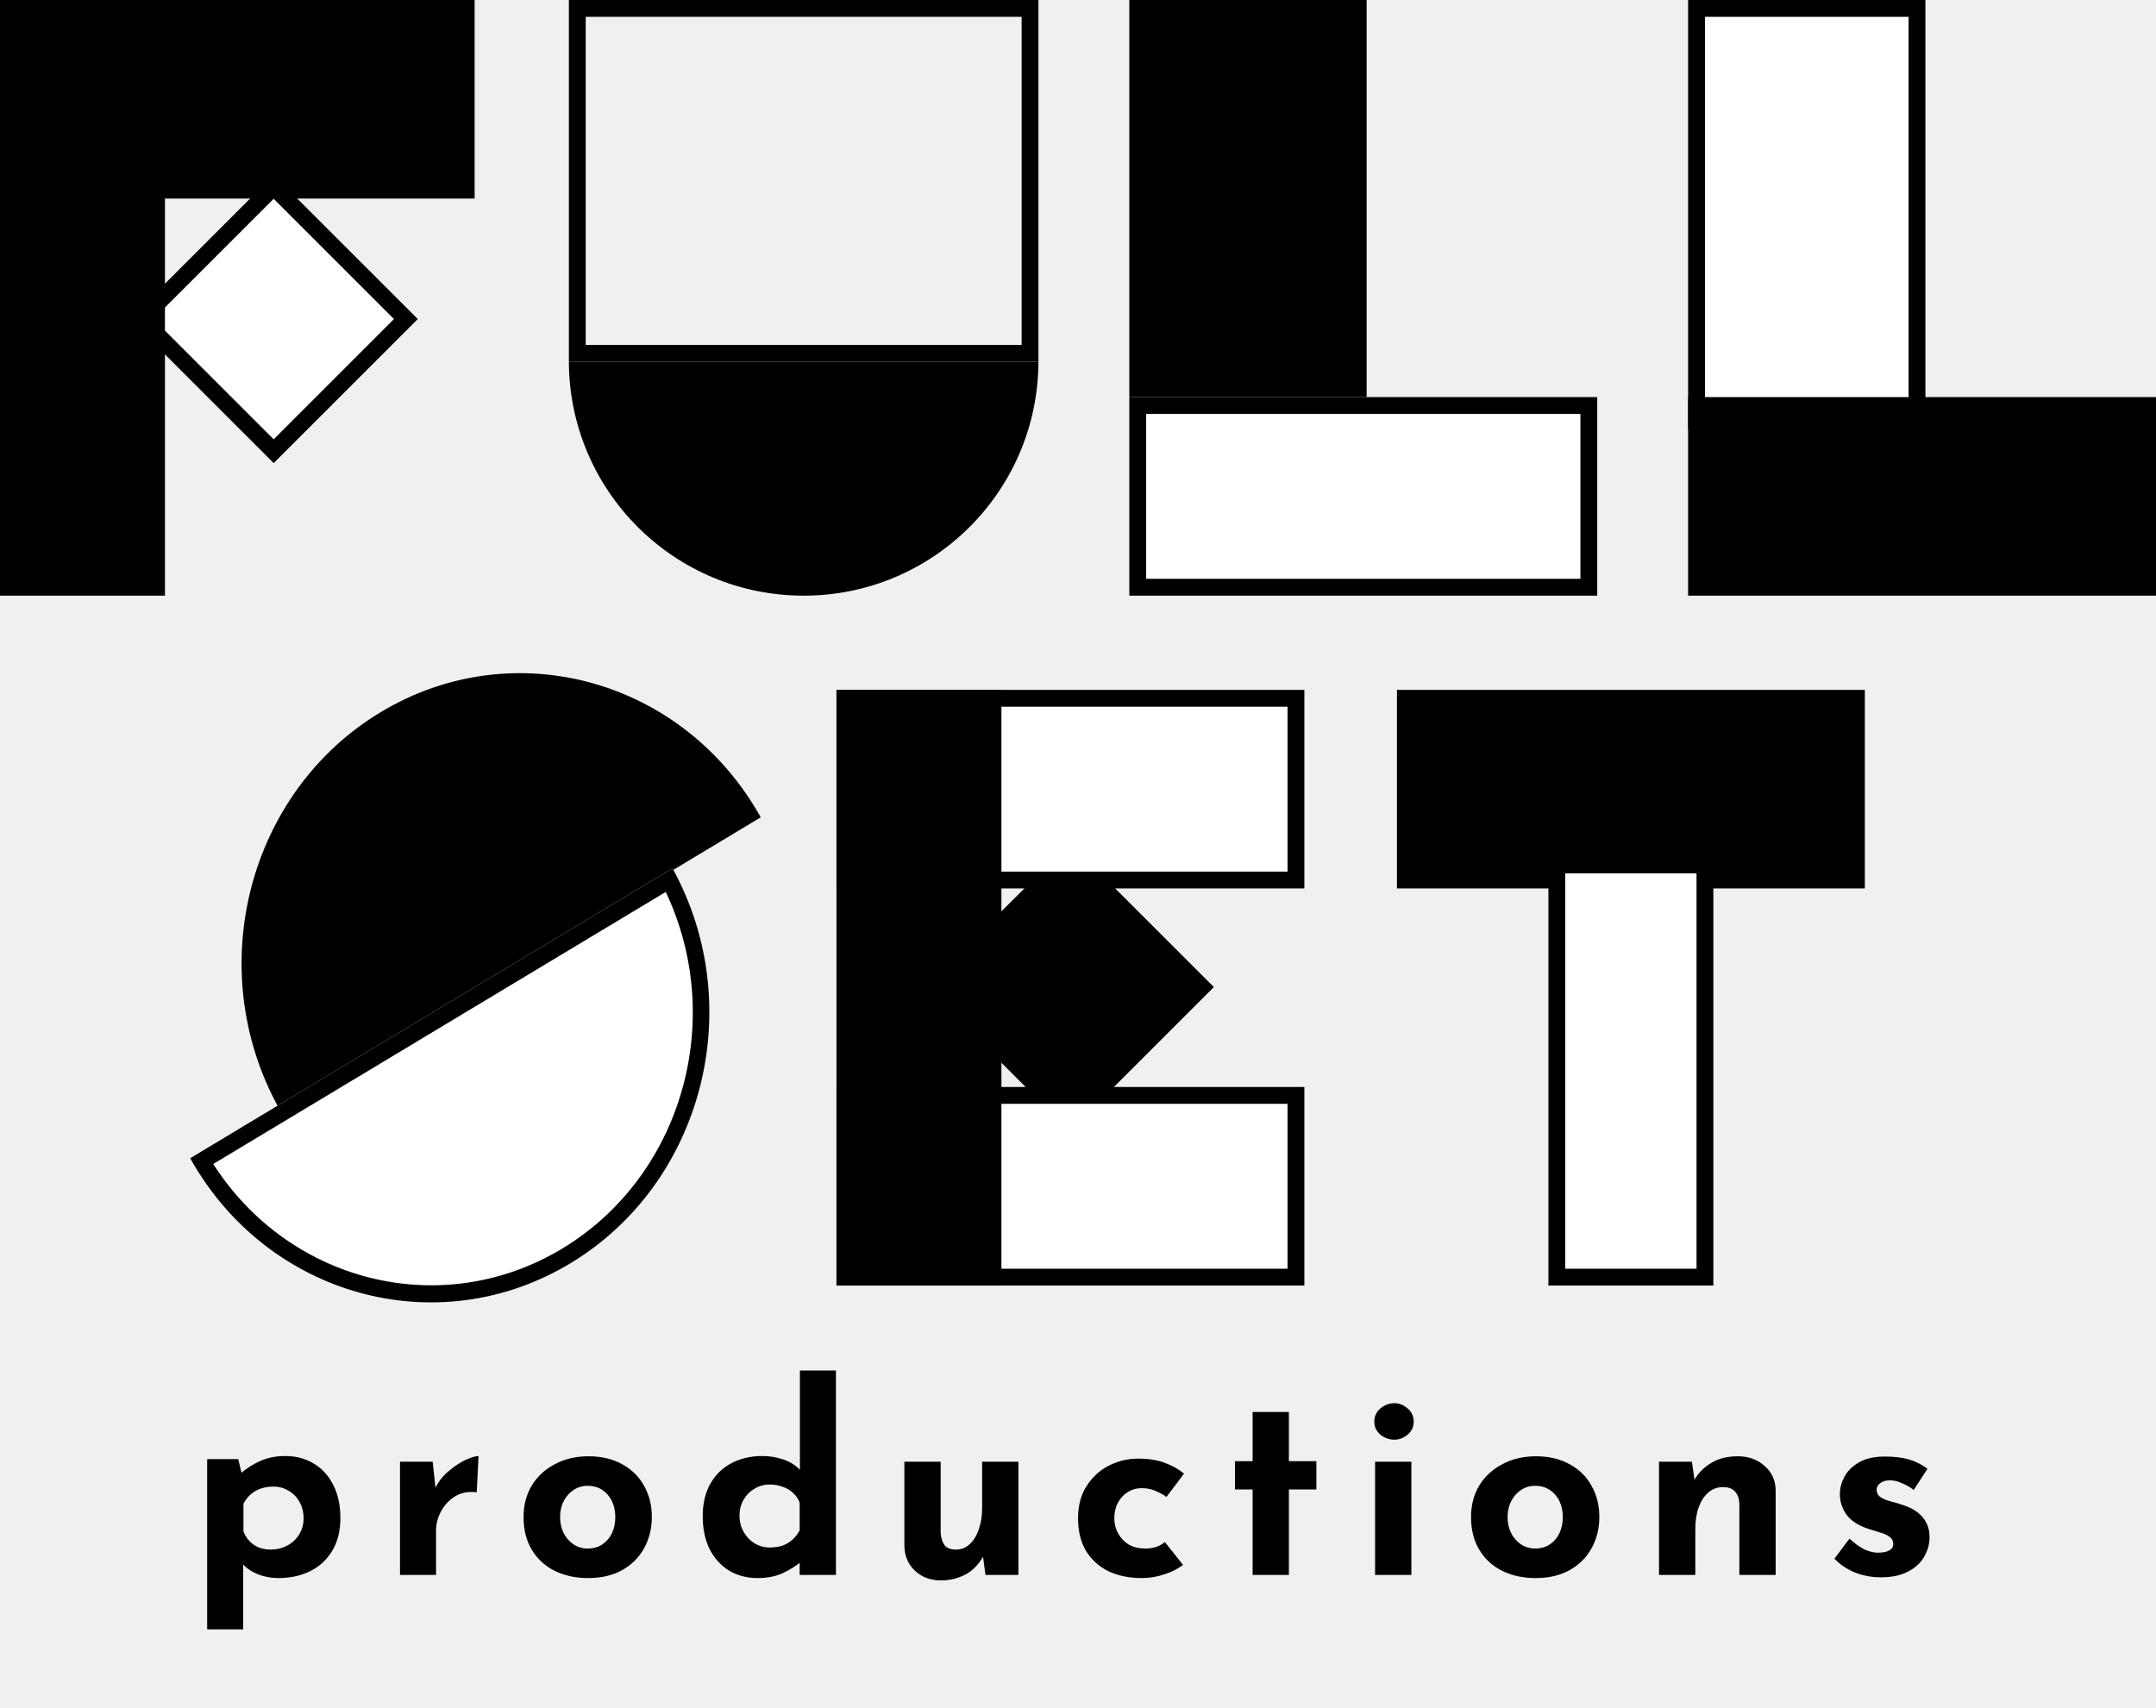
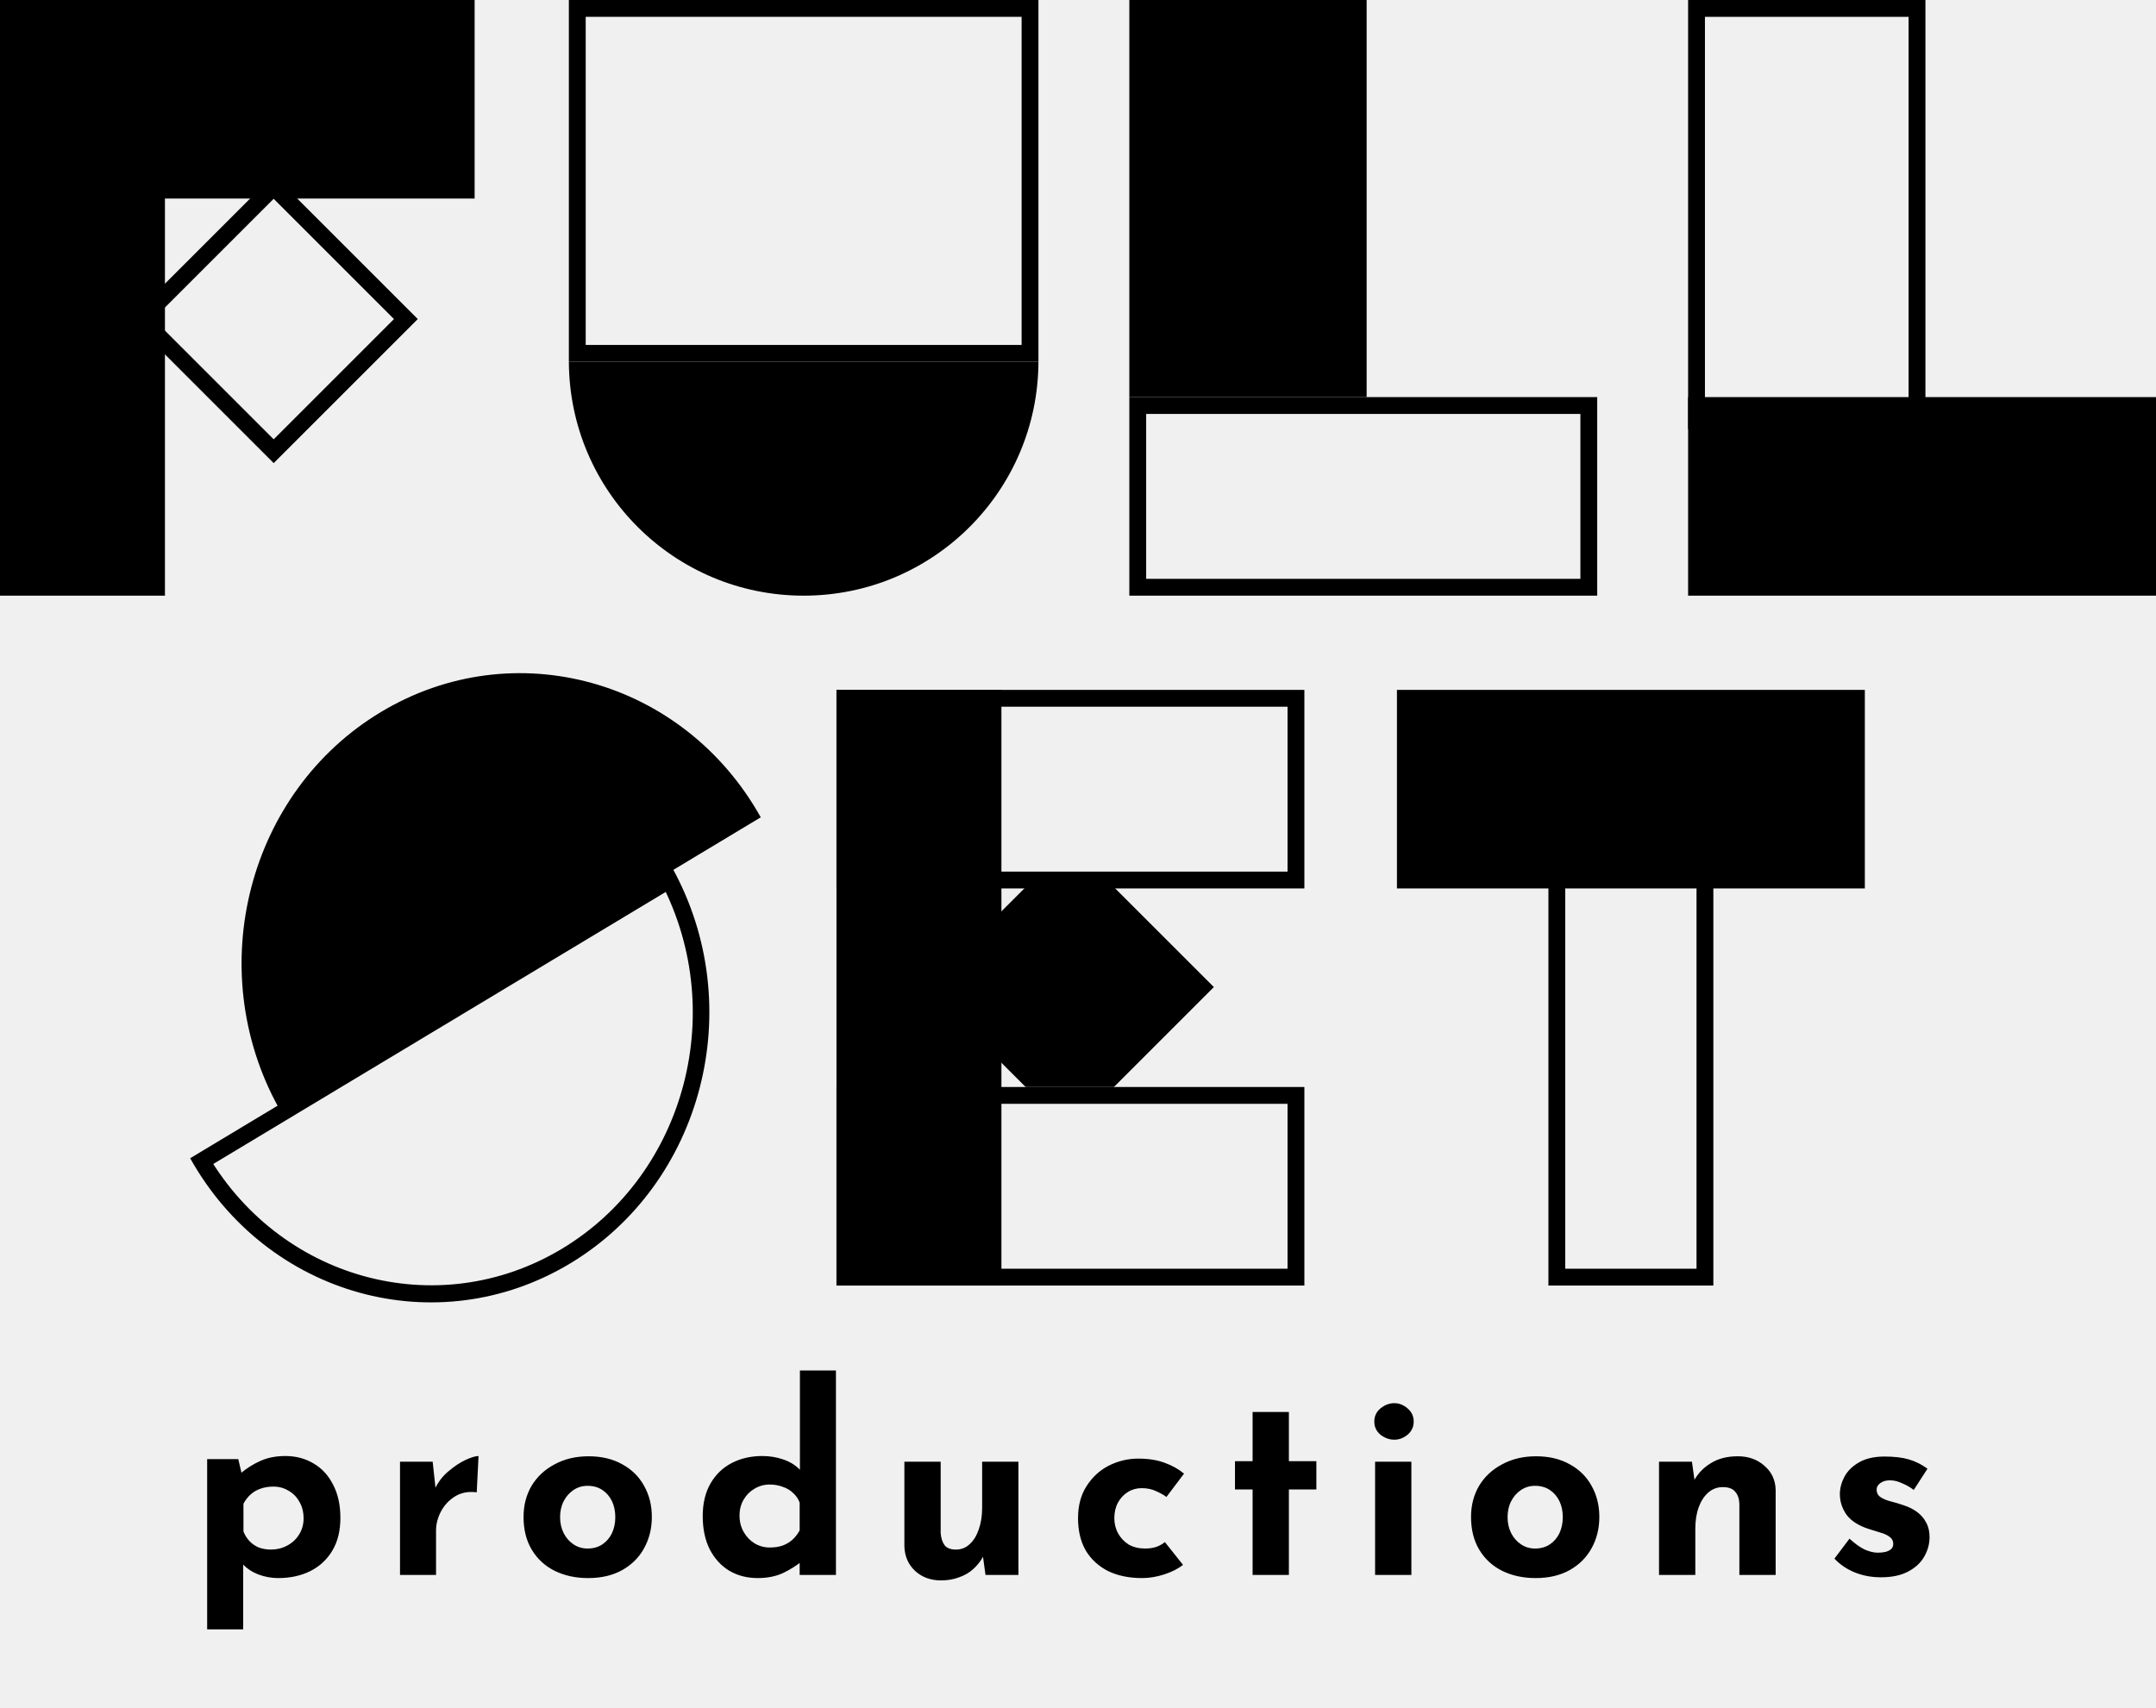
<svg xmlns="http://www.w3.org/2000/svg" width="1281" height="1015" viewBox="0 0 1281 1015" fill="none">
-   <rect x="162.611" y="111.071" width="111.072" height="111.072" transform="rotate(45 162.611 111.071)" fill="white" stroke="black" stroke-width="10" />
+   <rect x="162.611" y="111.071" width="111.072" height="111.072" transform="rotate(45 162.611 111.071)" stroke="black" stroke-width="10" />
  <path d="M282 0V118H98V354H0V0H282Z" fill="black" />
-   <mask id="path-3-inside-1_428_976" fill="white">
+   <mask id="path-3-inside-1_433_571" fill="white">
    <path d="M617 215H338V0H617V215Z" />
  </mask>
-   <path d="M617 215V225H627V215H617ZM338 215H328V225H338V215ZM338 0V-10H328V0H338ZM617 0H627V-10H617V0ZM617 215V205H338V215V225H617V215ZM338 215H348V0H338H328V215H338ZM338 0V10H617V0V-10H338V0ZM617 0H607V215H617H627V0H617Z" fill="black" mask="url(#path-3-inside-1_428_976)" />
+   <path d="M617 215V225H627V215H617ZM338 215H328V225H338V215ZM338 0V-10H328V0H338ZM617 0H627V-10H617V0ZM617 215V205H338V215V225H617V215ZM338 215H348V0H338H328V215H338ZM338 0V10H617V0V-10H338V0ZM617 0H607V215H617H627V0H617Z" fill="black" mask="url(#path-3-inside-1_433_571)" />
  <path d="M616.997 215C616.728 291.814 554.377 354 477.5 354C400.623 354 338.272 291.814 338.003 215H616.997Z" fill="black" />
-   <rect x="5" y="-5" width="268" height="108" transform="matrix(1 0 0 -1 671 344)" fill="white" stroke="black" stroke-width="10" />
+   <rect x="5" y="-5" width="268" height="108" transform="matrix(1 0 0 -1 671 344)" stroke="black" stroke-width="10" />
  <rect width="236" height="141" transform="matrix(-4.37114e-08 -1 -1 4.37114e-08 812 236)" fill="black" />
-   <rect x="-5" y="-5" width="245" height="131" transform="matrix(-4.37114e-08 -1 -1 4.37114e-08 1134 245)" fill="white" stroke="black" stroke-width="10" />
+   <rect x="-5" y="-5" width="245" height="131" transform="matrix(-4.37114e-08 -1 -1 4.37114e-08 1134 245)" stroke="black" stroke-width="10" />
  <rect width="278" height="118" transform="matrix(1 0 0 -1 1003 354)" fill="black" />
  <path d="M165.43 658.071C120.156 575.717 147.322 470.666 226.287 423.176C305.251 375.687 406.174 403.706 452.005 485.725L165.43 658.071Z" fill="black" />
-   <mask id="path-11-inside-2_428_976" fill="white">
+   <mask id="path-11-inside-2_433_571" fill="white">
    <path d="M399.567 515.996C444.844 598.35 417.679 703.404 338.713 750.894C259.747 798.384 158.824 770.363 112.994 688.342L399.567 515.996Z" />
  </mask>
-   <path d="M399.567 515.996C444.844 598.35 417.679 703.404 338.713 750.894C259.747 798.384 158.824 770.363 112.994 688.342L399.567 515.996Z" fill="white" />
-   <path d="M399.567 515.996L408.154 510.872L403.319 502.078L394.72 507.249L399.567 515.996ZM338.713 750.894L343.561 759.64L343.561 759.64L338.713 750.894ZM112.994 688.342L108.146 679.595L99.547 684.767L104.441 693.526L112.994 688.342ZM399.567 515.996L390.981 521.119C433.697 598.816 407.945 697.596 333.865 742.147L338.713 750.894L343.561 759.64C427.413 709.211 455.991 597.884 408.154 510.872L399.567 515.996ZM338.713 750.894L333.865 742.147C259.786 786.699 164.785 760.54 121.547 683.158L112.994 688.342L104.441 693.526C152.863 780.186 259.709 810.069 343.561 759.64L338.713 750.894ZM112.994 688.342L117.842 697.088L404.415 524.742L399.567 515.996L394.72 507.249L108.146 679.595L112.994 688.342Z" fill="black" mask="url(#path-11-inside-2_428_976)" />
-   <rect x="635.611" y="501" width="121.072" height="121.072" transform="rotate(45 635.611 501)" fill="black" />
-   <rect x="5" y="-5" width="268" height="108" transform="matrix(1 0 0 -1 497 518)" fill="white" stroke="black" stroke-width="10" />
-   <rect x="5" y="-5" width="268" height="108" transform="matrix(1 0 0 -1 497 754)" fill="white" stroke="black" stroke-width="10" />
+   <path d="M399.567 515.996L408.154 510.872L403.319 502.078L394.72 507.249L399.567 515.996ZM338.713 750.894L343.561 759.64L343.561 759.64L338.713 750.894ZM112.994 688.342L108.146 679.595L99.547 684.767L104.441 693.526L112.994 688.342ZM399.567 515.996L390.981 521.119C433.697 598.816 407.945 697.596 333.865 742.147L338.713 750.894L343.561 759.64C427.413 709.211 455.991 597.884 408.154 510.872L399.567 515.996ZM338.713 750.894L333.865 742.147C259.786 786.699 164.785 760.54 121.547 683.158L112.994 688.342L104.441 693.526C152.863 780.186 259.709 810.069 343.561 759.64L338.713 750.894ZM112.994 688.342L117.842 697.088L404.415 524.742L399.567 515.996L394.72 507.249L108.146 679.595L112.994 688.342Z" fill="black" mask="url(#path-11-inside-2_433_571)" />
+   <mask id="mask0_433_571" style="mask-type:alpha" maskUnits="userSpaceOnUse" x="497" y="522" width="278" height="124">
+     <rect x="497" y="522" width="278" height="124" fill="#D9D9D9" />
+   </mask>
+   <g mask="url(#mask0_433_571)">
+     <rect x="635.611" y="501" width="121.072" height="121.072" transform="rotate(45 635.611 501)" fill="black" />
+   </g>
+   <rect x="5" y="-5" width="268" height="108" transform="matrix(1 0 0 -1 497 518)" stroke="black" stroke-width="10" />
+   <rect x="5" y="-5" width="268" height="108" transform="matrix(1 0 0 -1 497 754)" stroke="black" stroke-width="10" />
  <rect x="497" y="410" width="98" height="354" fill="black" />
  <rect width="278" height="118" transform="matrix(1 0 0 -1 830 528)" fill="black" />
-   <rect x="925" y="514" width="88" height="245" fill="white" stroke="black" stroke-width="10" />
+   <rect x="925" y="514" width="88" height="245" stroke="black" stroke-width="10" />
  <path d="M165.284 937.848C161.28 937.848 157.327 937.129 153.426 935.692C149.627 934.152 146.445 931.996 143.878 929.224L144.494 922.91V968.34H123.088V867.162H141.568L144.648 880.252L142.954 875.632C146.445 872.655 150.346 870.191 154.658 868.24C158.97 866.289 163.949 865.314 169.596 865.314C175.859 865.314 181.454 866.803 186.382 869.78C191.31 872.655 195.16 876.864 197.932 882.408C200.807 887.849 202.244 894.42 202.244 902.12C202.244 909.717 200.653 916.185 197.47 921.524C194.287 926.863 189.924 930.918 184.38 933.69C178.836 936.462 172.471 937.848 165.284 937.848ZM160.972 920.908C164.463 920.908 167.645 920.138 170.52 918.598C173.497 917.058 175.859 914.902 177.604 912.13C179.452 909.255 180.376 906.021 180.376 902.428C180.376 898.629 179.555 895.344 177.912 892.572C176.372 889.697 174.216 887.49 171.444 885.95C168.775 884.307 165.797 883.486 162.512 883.486C159.637 883.486 157.071 883.897 154.812 884.718C152.656 885.437 150.705 886.566 148.96 888.106C147.317 889.543 145.88 891.391 144.648 893.65V910.128C145.469 912.284 146.65 914.183 148.19 915.826C149.73 917.469 151.578 918.752 153.734 919.676C155.993 920.497 158.405 920.908 160.972 920.908ZM257.072 868.702L259.074 887.182L258.612 884.41C260.562 880.406 263.232 877.018 266.62 874.246C270.008 871.371 273.344 869.164 276.63 867.624C280.018 866.084 282.584 865.314 284.33 865.314L283.252 886.874C278.221 886.258 273.909 887.079 270.316 889.338C266.722 891.597 263.95 894.574 262 898.27C260.049 901.966 259.074 905.765 259.074 909.666V936H237.668V868.702H257.072ZM311.068 901.504C311.068 894.625 312.659 888.465 315.842 883.024C319.127 877.583 323.696 873.322 329.548 870.242C335.4 867.059 342.125 865.468 349.722 865.468C357.422 865.468 364.095 867.059 369.742 870.242C375.389 873.322 379.701 877.583 382.678 883.024C385.758 888.465 387.298 894.625 387.298 901.504C387.298 908.383 385.758 914.594 382.678 920.138C379.701 925.579 375.389 929.891 369.742 933.074C364.095 936.257 357.319 937.848 349.414 937.848C342.022 937.848 335.4 936.411 329.548 933.536C323.799 930.661 319.281 926.503 315.996 921.062C312.711 915.621 311.068 909.101 311.068 901.504ZM332.782 901.658C332.782 905.149 333.501 908.331 334.938 911.206C336.375 913.978 338.326 916.185 340.79 917.828C343.254 919.471 346.026 920.292 349.106 920.292C352.494 920.292 355.42 919.471 357.884 917.828C360.348 916.185 362.247 913.978 363.582 911.206C364.917 908.331 365.584 905.149 365.584 901.658C365.584 898.065 364.917 894.882 363.582 892.11C362.247 889.338 360.348 887.131 357.884 885.488C355.42 883.845 352.494 883.024 349.106 883.024C346.026 883.024 343.254 883.845 340.79 885.488C338.326 887.131 336.375 889.338 334.938 892.11C333.501 894.882 332.782 898.065 332.782 901.658ZM450.174 937.848C443.912 937.848 438.316 936.411 433.388 933.536C428.46 930.559 424.559 926.298 421.684 920.754C418.912 915.21 417.526 908.639 417.526 901.042C417.526 893.445 419.066 886.977 422.146 881.638C425.226 876.299 429.436 872.244 434.774 869.472C440.113 866.7 446.17 865.314 452.946 865.314C457.258 865.314 461.365 865.981 465.266 867.316C469.27 868.651 472.607 870.704 475.276 873.476V880.252V814.494H496.682V936H475.122V922.91L476.816 927.53C473.326 930.405 469.424 932.869 465.112 934.922C460.8 936.873 455.821 937.848 450.174 937.848ZM457.258 919.676C460.133 919.676 462.648 919.317 464.804 918.598C467.063 917.777 469.014 916.647 470.656 915.21C472.402 913.67 473.89 911.771 475.122 909.512V893.034C474.301 890.775 473.018 888.876 471.272 887.336C469.63 885.693 467.576 884.461 465.112 883.64C462.751 882.716 460.133 882.254 457.258 882.254C454.076 882.254 451.098 883.075 448.326 884.718C445.657 886.258 443.501 888.414 441.858 891.186C440.216 893.958 439.394 897.141 439.394 900.734C439.394 904.327 440.216 907.561 441.858 910.436C443.501 913.311 445.657 915.569 448.326 917.212C451.098 918.855 454.076 919.676 457.258 919.676ZM559.056 939.234C552.999 939.234 547.917 937.386 543.81 933.69C539.703 929.891 537.547 925.015 537.342 919.06V868.702H558.902V911.052C559.107 914.029 559.877 916.442 561.212 918.29C562.547 920.035 564.805 920.908 567.988 920.908C571.171 920.908 573.891 919.83 576.15 917.674C578.511 915.518 580.308 912.592 581.54 908.896C582.875 905.097 583.542 900.837 583.542 896.114V868.702H605.102V936H585.544L583.85 923.68L584.158 925.066C582.618 927.838 580.667 930.302 578.306 932.458C575.945 934.614 573.121 936.257 569.836 937.386C566.653 938.618 563.06 939.234 559.056 939.234ZM702.89 929.994C699.912 932.355 696.165 934.255 691.648 935.692C687.233 937.129 682.87 937.848 678.558 937.848C670.858 937.848 664.133 936.462 658.384 933.69C652.737 930.815 648.322 926.76 645.14 921.524C642.06 916.185 640.52 909.769 640.52 902.274C640.52 894.779 642.214 888.414 645.602 883.178C648.99 877.839 653.404 873.784 658.846 871.012C664.39 868.24 670.19 866.854 676.248 866.854C682.305 866.854 687.541 867.675 691.956 869.318C696.473 870.961 700.323 873.117 703.506 875.786L693.034 889.646C691.596 888.517 689.594 887.387 687.028 886.258C684.564 885.026 681.638 884.41 678.25 884.41C675.272 884.41 672.552 885.18 670.088 886.72C667.624 888.26 665.673 890.365 664.236 893.034C662.798 895.703 662.08 898.783 662.08 902.274C662.08 905.559 662.85 908.588 664.39 911.36C665.93 914.132 668.034 916.339 670.704 917.982C673.476 919.522 676.71 920.292 680.406 920.292C682.767 920.292 684.923 919.984 686.874 919.368C688.927 918.649 690.672 917.674 692.11 916.442L702.89 929.994ZM744.241 839.134H765.801V868.394H782.125V885.18H765.801V936H744.241V885.18H733.769V868.394H744.241V839.134ZM817.014 868.702H838.574V936H817.014V868.702ZM816.552 844.832C816.552 841.649 817.784 839.031 820.248 836.978C822.815 834.925 825.536 833.898 828.41 833.898C831.285 833.898 833.903 834.925 836.264 836.978C838.728 839.031 839.96 841.649 839.96 844.832C839.96 848.015 838.728 850.633 836.264 852.686C833.903 854.637 831.285 855.612 828.41 855.612C825.536 855.612 822.815 854.637 820.248 852.686C817.784 850.633 816.552 848.015 816.552 844.832ZM874.022 901.504C874.022 894.625 875.613 888.465 878.796 883.024C882.081 877.583 886.65 873.322 892.502 870.242C898.354 867.059 905.079 865.468 912.676 865.468C920.376 865.468 927.049 867.059 932.696 870.242C938.343 873.322 942.655 877.583 945.632 883.024C948.712 888.465 950.252 894.625 950.252 901.504C950.252 908.383 948.712 914.594 945.632 920.138C942.655 925.579 938.343 929.891 932.696 933.074C927.049 936.257 920.273 937.848 912.368 937.848C904.976 937.848 898.354 936.411 892.502 933.536C886.753 930.661 882.235 926.503 878.95 921.062C875.665 915.621 874.022 909.101 874.022 901.504ZM895.736 901.658C895.736 905.149 896.455 908.331 897.892 911.206C899.329 913.978 901.28 916.185 903.744 917.828C906.208 919.471 908.98 920.292 912.06 920.292C915.448 920.292 918.374 919.471 920.838 917.828C923.302 916.185 925.201 913.978 926.536 911.206C927.871 908.331 928.538 905.149 928.538 901.658C928.538 898.065 927.871 894.882 926.536 892.11C925.201 889.338 923.302 887.131 920.838 885.488C918.374 883.845 915.448 883.024 912.06 883.024C908.98 883.024 906.208 883.845 903.744 885.488C901.28 887.131 899.329 889.338 897.892 892.11C896.455 894.882 895.736 898.065 895.736 901.658ZM1005.27 868.702L1006.97 880.714L1006.66 879.636C1009.02 875.427 1012.36 872.039 1016.67 869.472C1020.98 866.803 1026.27 865.468 1032.53 865.468C1038.9 865.468 1044.19 867.367 1048.39 871.166C1052.71 874.862 1054.91 879.687 1055.02 885.642V936H1033.46V893.65C1033.35 890.673 1032.53 888.311 1030.99 886.566C1029.56 884.718 1027.09 883.794 1023.6 883.794C1020.32 883.794 1017.44 884.872 1014.98 887.028C1012.51 889.184 1010.61 892.11 1009.28 895.806C1007.94 899.502 1007.28 903.763 1007.28 908.588V936H985.717V868.702H1005.27ZM1117.5 937.386C1111.96 937.386 1106.77 936.411 1101.95 934.46C1097.23 932.509 1093.22 929.789 1089.94 926.298L1098.87 914.44C1102.15 917.417 1105.18 919.573 1107.95 920.908C1110.83 922.14 1113.4 922.756 1115.65 922.756C1117.4 922.756 1118.94 922.602 1120.27 922.294C1121.71 921.883 1122.84 921.319 1123.66 920.6C1124.48 919.779 1124.89 918.752 1124.89 917.52C1124.89 915.775 1124.18 914.389 1122.74 913.362C1121.4 912.335 1119.66 911.514 1117.5 910.898C1115.35 910.179 1113.04 909.461 1110.57 908.742C1104.41 906.791 1099.95 903.968 1097.17 900.272C1094.5 896.473 1093.17 892.367 1093.17 887.952C1093.17 884.564 1094.04 881.176 1095.79 877.788C1097.64 874.297 1100.51 871.423 1104.41 869.164C1108.42 866.803 1113.55 865.622 1119.81 865.622C1125.46 865.622 1130.23 866.187 1134.13 867.316C1138.04 868.445 1141.73 870.293 1145.22 872.86L1137.06 885.488C1135.11 883.948 1132.9 882.665 1130.44 881.638C1128.08 880.509 1125.87 879.893 1123.82 879.79C1121.97 879.687 1120.38 879.893 1119.04 880.406C1117.81 880.919 1116.83 881.587 1116.12 882.408C1115.4 883.229 1115.04 884.102 1115.04 885.026C1114.94 886.977 1115.65 888.517 1117.19 889.646C1118.84 890.775 1120.89 891.648 1123.35 892.264C1125.82 892.88 1128.23 893.599 1130.59 894.42C1133.88 895.447 1136.7 896.833 1139.06 898.578C1141.42 900.323 1143.22 902.428 1144.45 904.892C1145.79 907.253 1146.45 910.128 1146.45 913.516C1146.45 917.623 1145.38 921.524 1143.22 925.22C1141.17 928.813 1137.98 931.739 1133.67 933.998C1129.46 936.257 1124.07 937.386 1117.5 937.386Z" fill="black" />
</svg>
